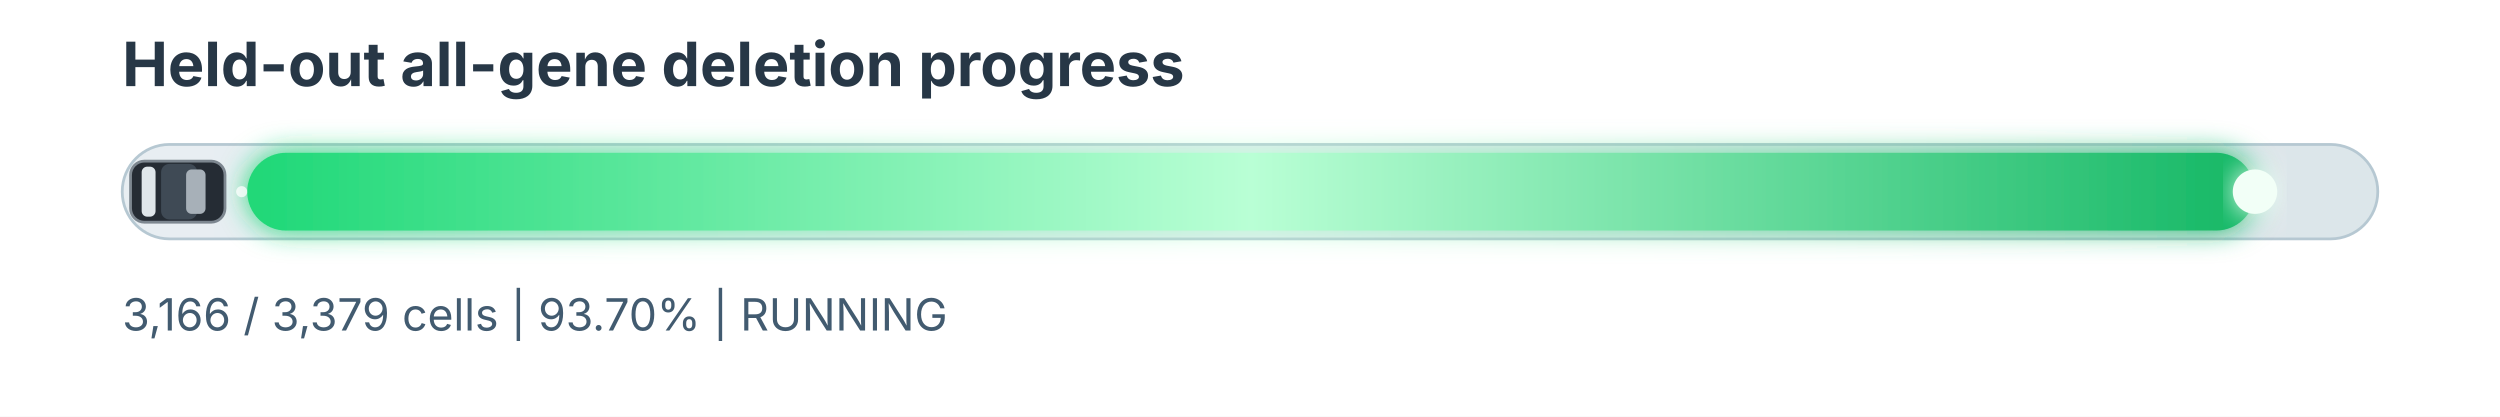
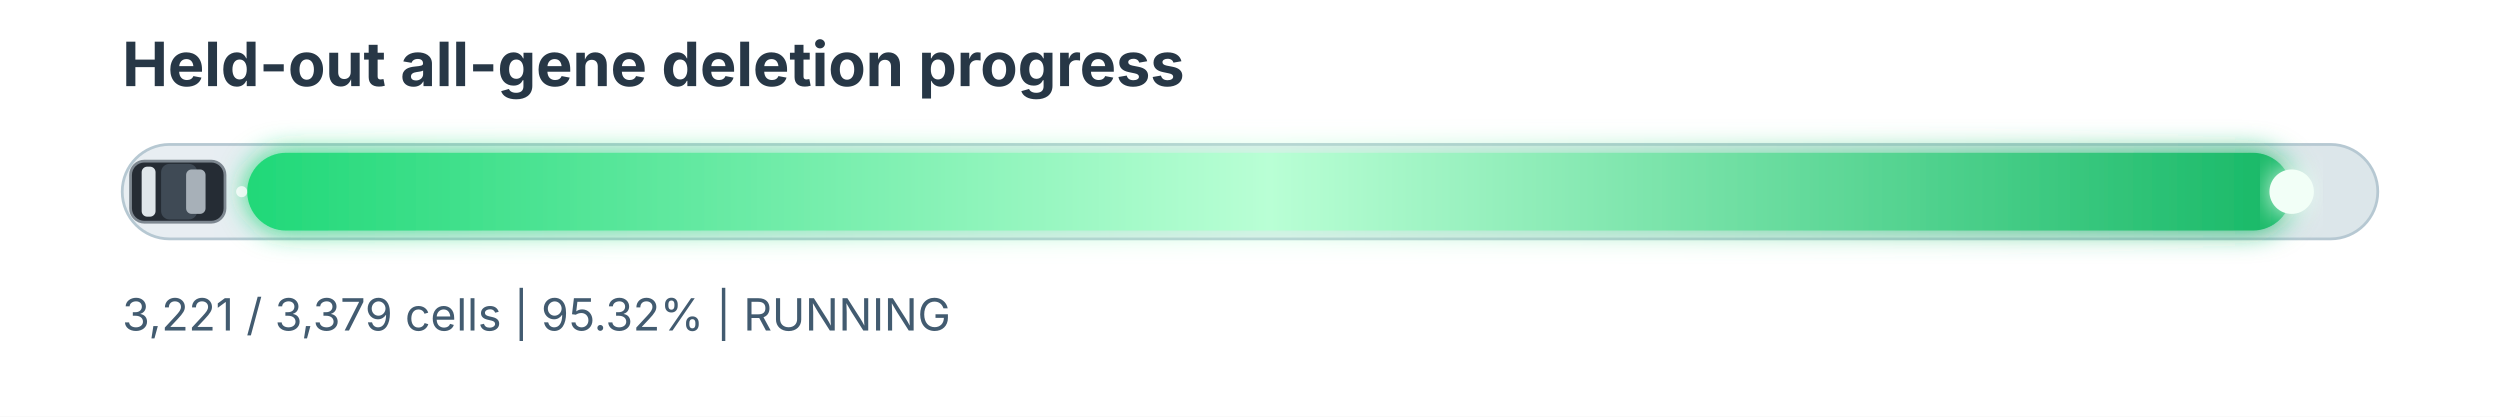
<svg xmlns="http://www.w3.org/2000/svg" width="900" height="150" viewBox="0 0 900 150" role="img" aria-labelledby="title desc">
  <defs>
    <linearGradient id="track" x1="0" x2="1">
      <stop stop-color="#e8eef2" />
      <stop offset="1" stop-color="#dce6ea" />
    </linearGradient>
    <linearGradient id="blade" x1="0" x2="1">
      <stop stop-color="#20d878" />
      <stop offset=".5" stop-color="#b9ffd5" />
      <stop offset="1" stop-color="#16b866" />
    </linearGradient>
    <filter id="glow" x="-20%" y="-100%" width="140%" height="300%">
      <feGaussianBlur stdDeviation="5" result="blur" />
      <feMerge>
        <feMergeNode in="blur" />
        <feMergeNode in="SourceGraphic" />
      </feMerge>
    </filter>
  </defs>
  <rect width="900" height="150" fill="#fff" />
  <text x="44" y="31" font-family="-apple-system,BlinkMacSystemFont,'Segoe UI',sans-serif" font-size="22" font-weight="700" fill="#273746">Held-out all-gene deletion progress</text>
  <rect x="44" y="52" width="812" height="34" rx="17" fill="url(#track)" stroke="#b6c8d2" />
-   <rect x="89" y="55" width="722.8" height="28" rx="14" fill="url(#blade)" filter="url(#glow)">
-     <animate attributeName="width" values="722.8;740.8;722.8" dur="2.4s" repeatCount="indefinite" />
+   <rect x="89" y="55" width="736.0" height="28" rx="14" fill="url(#blade)" filter="url(#glow)">
+     <animate attributeName="width" values="736.0;754.0;736.0" dur="2.4s" repeatCount="indefinite" />
  </rect>
-   <circle cx="811.8" cy="69" r="8" fill="#f2fff7" filter="url(#glow)">
-     <animate attributeName="cx" values="811.8;829.8;811.8" dur="2.4s" repeatCount="indefinite" />
+   <circle cx="825.0" cy="69" r="8" fill="#f2fff7" filter="url(#glow)">
+     <animate attributeName="cx" values="825.0;843.0;825.0" dur="2.4s" repeatCount="indefinite" />
  </circle>
  <rect x="47" y="58" width="34" height="22" rx="5" fill="#252c34" stroke="#7d8790" stroke-width="1" />
  <rect x="51" y="60" width="5" height="18" rx="2" fill="#dfe6ea" />
  <rect x="58" y="59" width="13" height="20" rx="3" fill="#3f4a55" />
  <rect x="67" y="61" width="7" height="16" rx="2" fill="#a7b0b8" />
  <rect x="85" y="67" width="4" height="4" rx="2" fill="#ffffff" opacity=".75" />
-   <text x="44" y="119" font-family="-apple-system,BlinkMacSystemFont,'Segoe UI',sans-serif" font-size="16" fill="#425b70">3,166 / 3,379 cells  |  93.70%  |  RUNNING</text>
+   <text x="44" y="119" font-family="-apple-system,BlinkMacSystemFont,'Segoe UI',sans-serif" font-size="16" fill="#425b70">3,221 / 3,379 cells  |  95.32%  |  RUNNING</text>
</svg>
